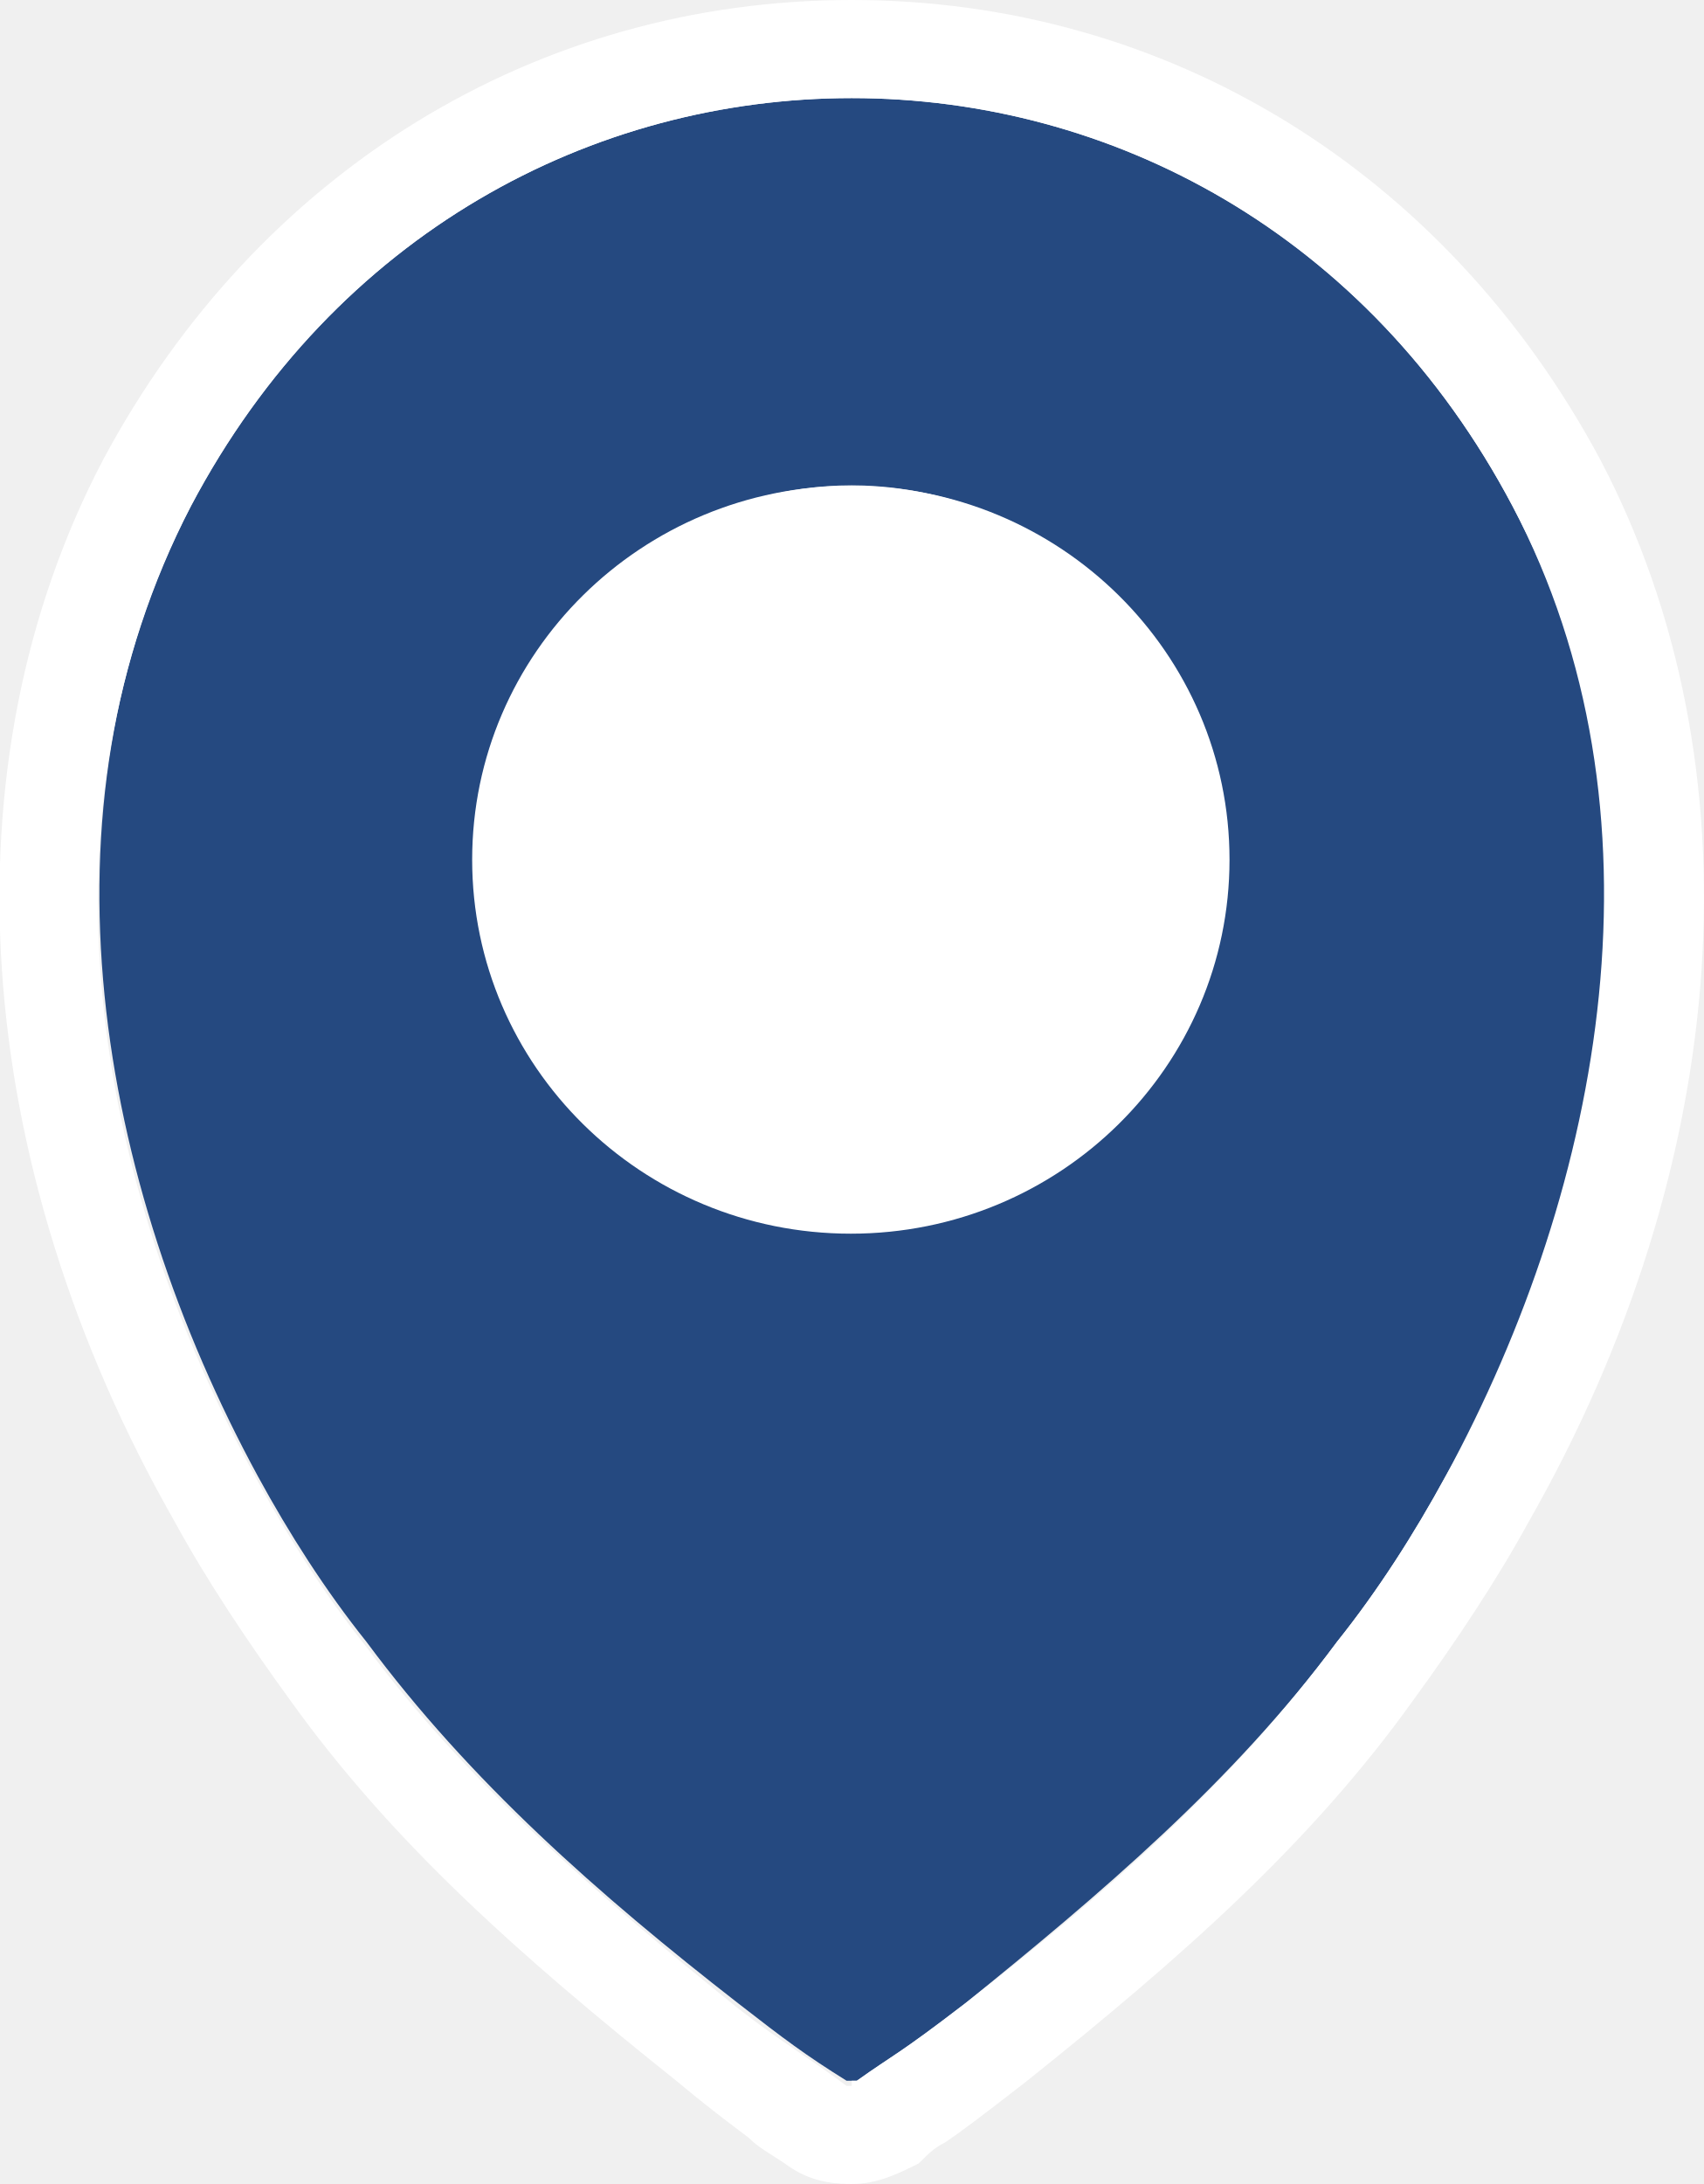
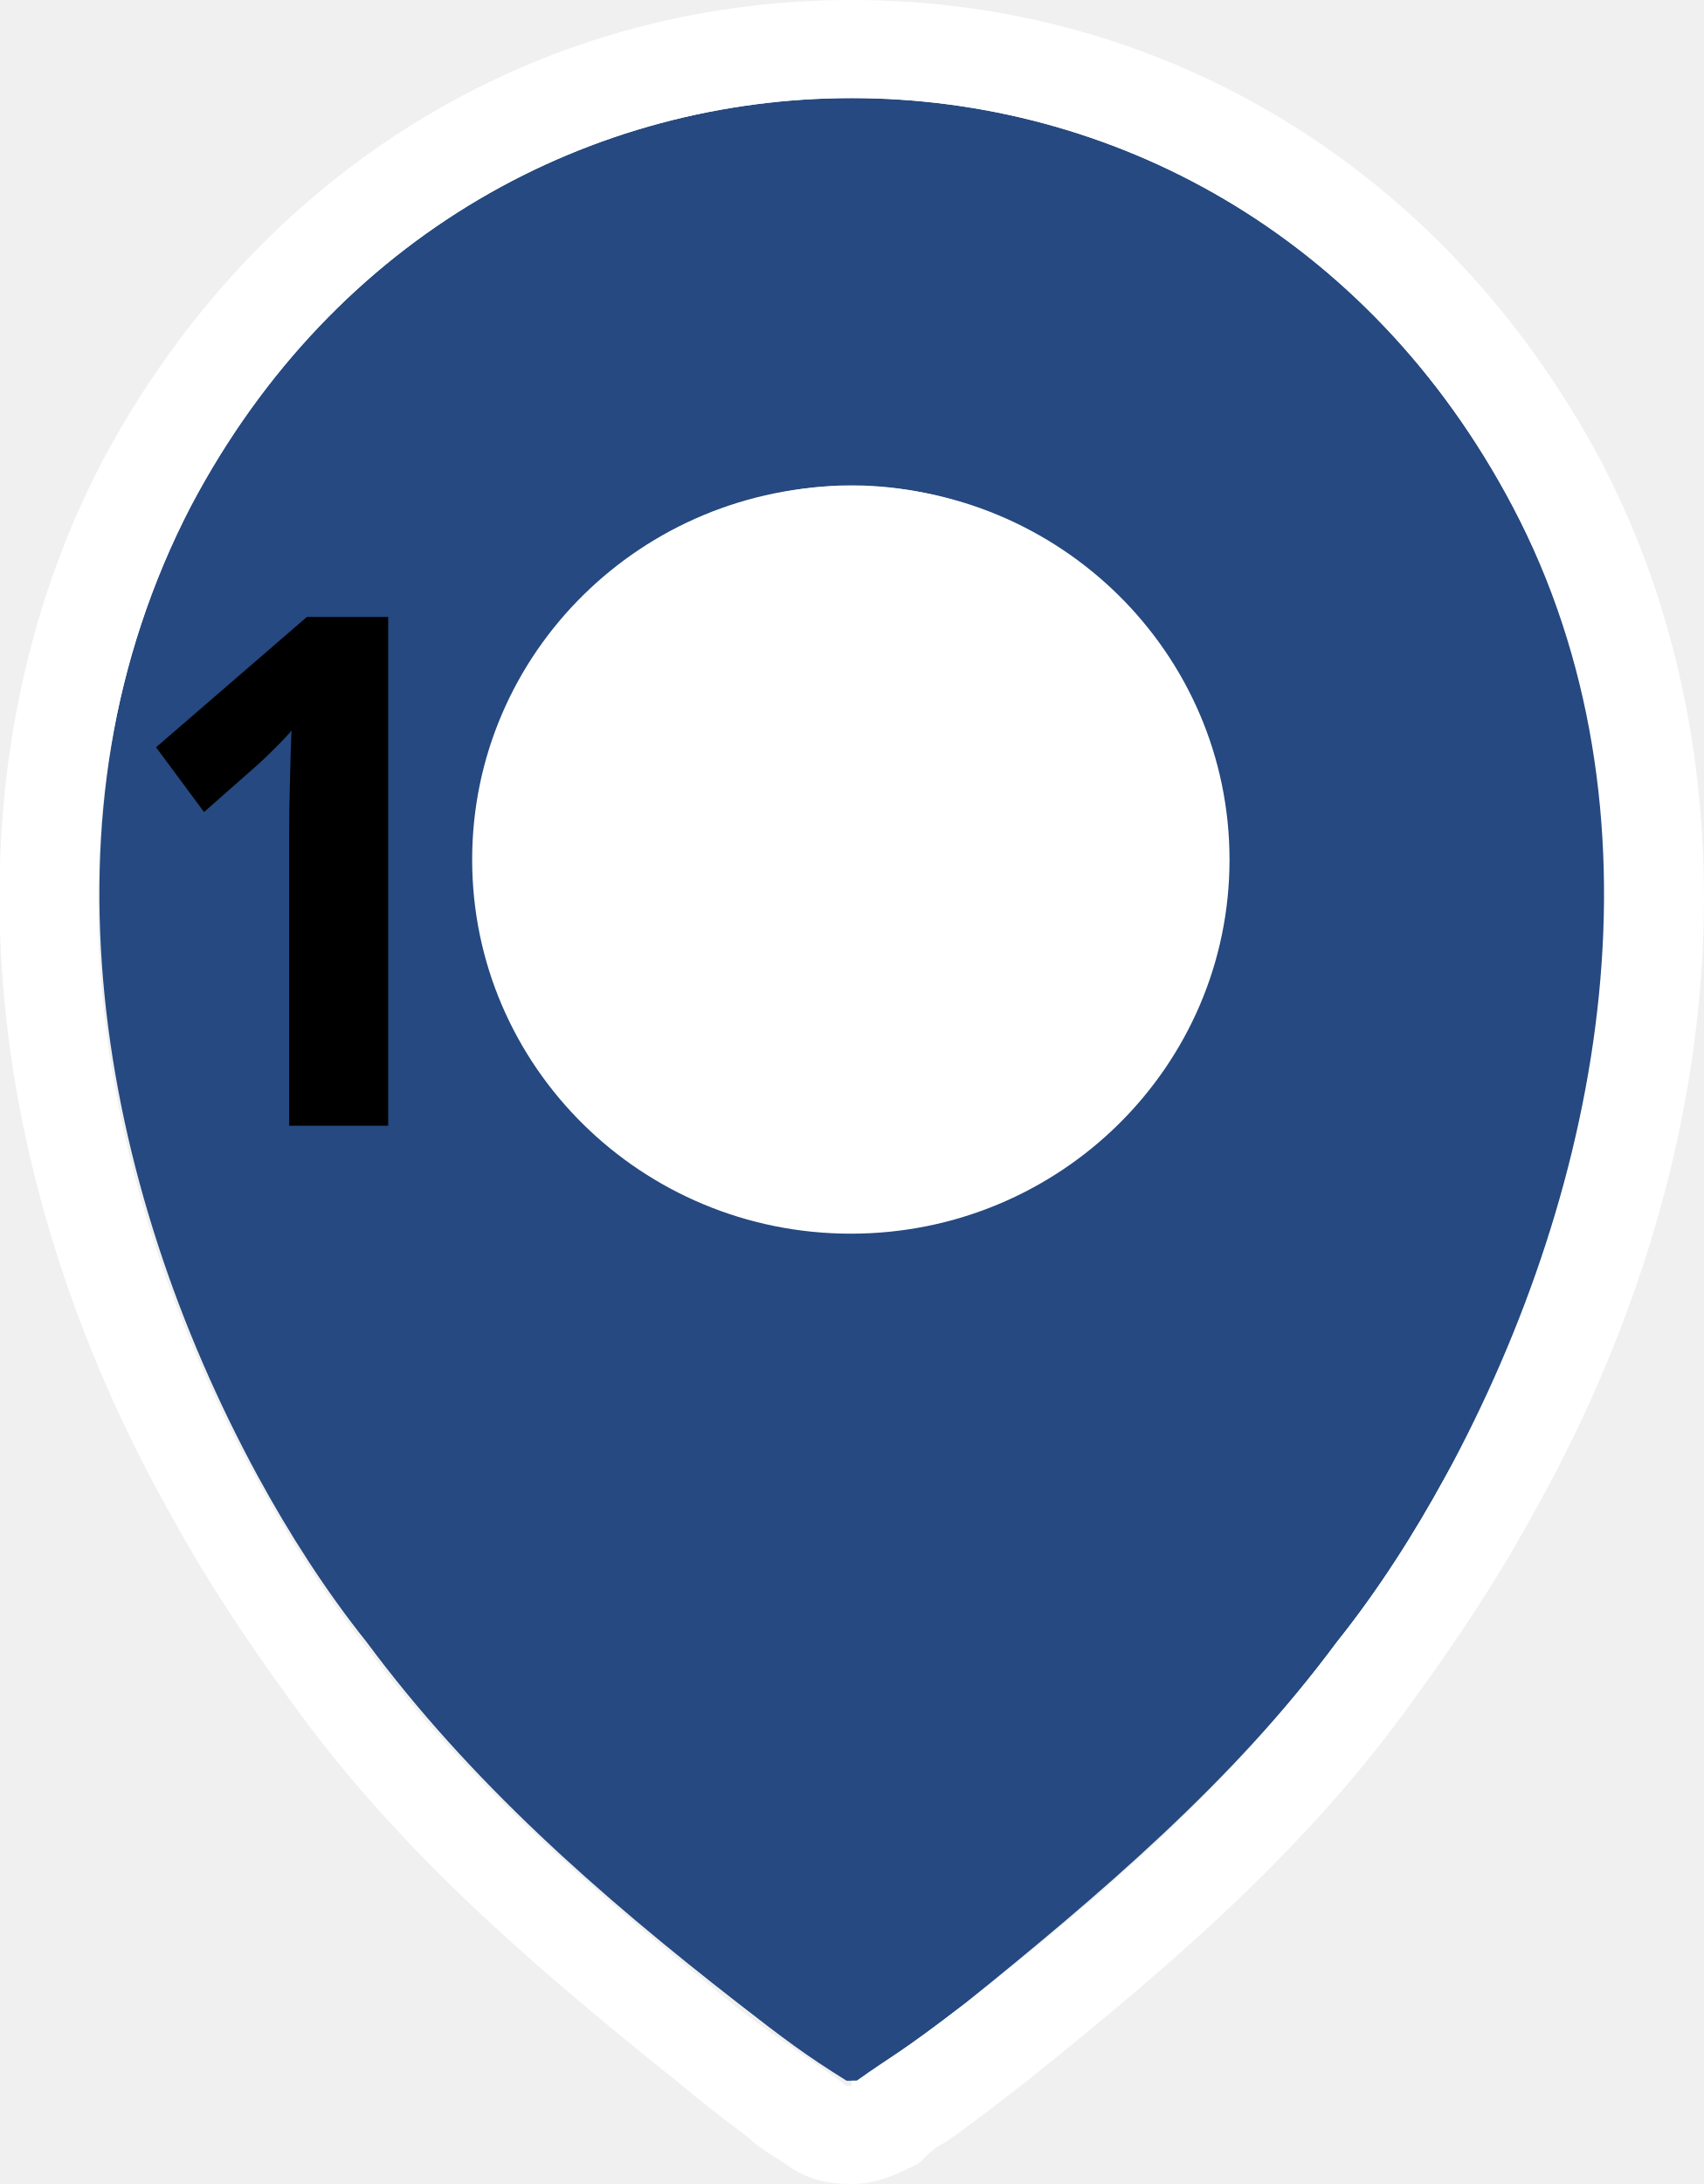
<svg xmlns="http://www.w3.org/2000/svg" id="Ebene_1" version="1.1" viewBox="0 0 33 42.3">
  <defs id="defs1">
    <style id="style1">
      .st0 {
        fill: none;
      }

      .st1 {
        fill: #fff;
      }

      .st2 {
        fill: #254980;
      }
    </style>
  </defs>
  <path class="st2" d="M29.3,9.8c-2.8-5.3-7.8-7.9-12.8-7.9S6.5,4.5,3.7,9.8c-3.1,5.9-1.8,13.1,1.3,18.8.6,1.1,1.3,2.2,2.1,3.2,2,2.7,4.5,4.9,7.2,7,.9.7,1.3,1,2.1,1.5,0,0,0,0,.1,0s0,0,.1,0c.7-.5.8-.5,2.1-1.5,2.6-2.1,5.2-4.3,7.2-7,.8-1,1.5-2.1,2.1-3.2,3.2-5.6,4.5-12.8,1.3-18.8ZM22.8,20.2c-1.3,2.2-3.8,3.6-6.3,3.6h0c-2.5,0-5-1.4-6.3-3.6-.6-1.1-1-2.4-1-3.6s.3-2.5,1-3.6c1.3-2.2,3.8-3.6,6.3-3.6h0c2.5,0,5,1.4,6.3,3.6.6,1.1,1,2.4,1,3.6s-.3,2.5-1,3.6Z" id="path2" />
  <path class="st1" d="M31,8.9C28,3.3,22.6,0,16.5,0S5,3.3,2,8.9c-3.1,5.9-2.6,13.6,1.4,20.6.6,1.1,1.4,2.3,2.2,3.4,2,2.8,4.5,5,7.5,7.4.6.5,1,.8,1.4,1.1.2.2.4.3.7.5.4.3.8.4,1.3.4s.9-.2,1.3-.4c.2-.2.3-.3.5-.4.3-.2.7-.5,1.6-1.2,3-2.4,5.5-4.6,7.5-7.4.8-1.1,1.6-2.3,2.2-3.4,4-7,4.5-14.7,1.4-20.6ZM16.5,40.4s0,0-.1,0c-.8-.6-1.2-.8-2.1-1.5-2.6-2.1-5.2-4.3-7.2-7-.8-1-1.5-2.1-2.1-3.2C1.8,22.9.6,15.8,3.7,9.8,6.5,4.5,11.5,1.9,16.5,1.9s10,2.6,12.8,7.9c3.1,5.9,1.8,13.1-1.3,18.8-.6,1.1-1.3,2.2-2.1,3.2-2,2.7-4.5,4.9-7.2,7-1.3,1-1.4,1-2.1,1.5,0,0,0,0-.1,0Z" id="path4" />
  <ellipse style="fill:#ffffff;stroke-width:0.961" id="path5" cx="16.483" cy="16.651" rx="7.336" ry="7.243" />
+   <text xml:space="preserve" style="font-weight:bold;font-size:13.24px;font-family:Sans;-inkscape-font-specification:'Sans Bold';text-align:end;writing-mode:lr-tb;direction:ltr;text-anchor:end;fill:#000000;stroke-width:0.414" x="20.271" y="20.914" id="text1" transform="scale(0.9592046,1.042531)">
+     <tspan id="tspan1" x="20.271" y="20.914" style="stroke-width:0.414">1</tspan>
+   </text>
</svg>
